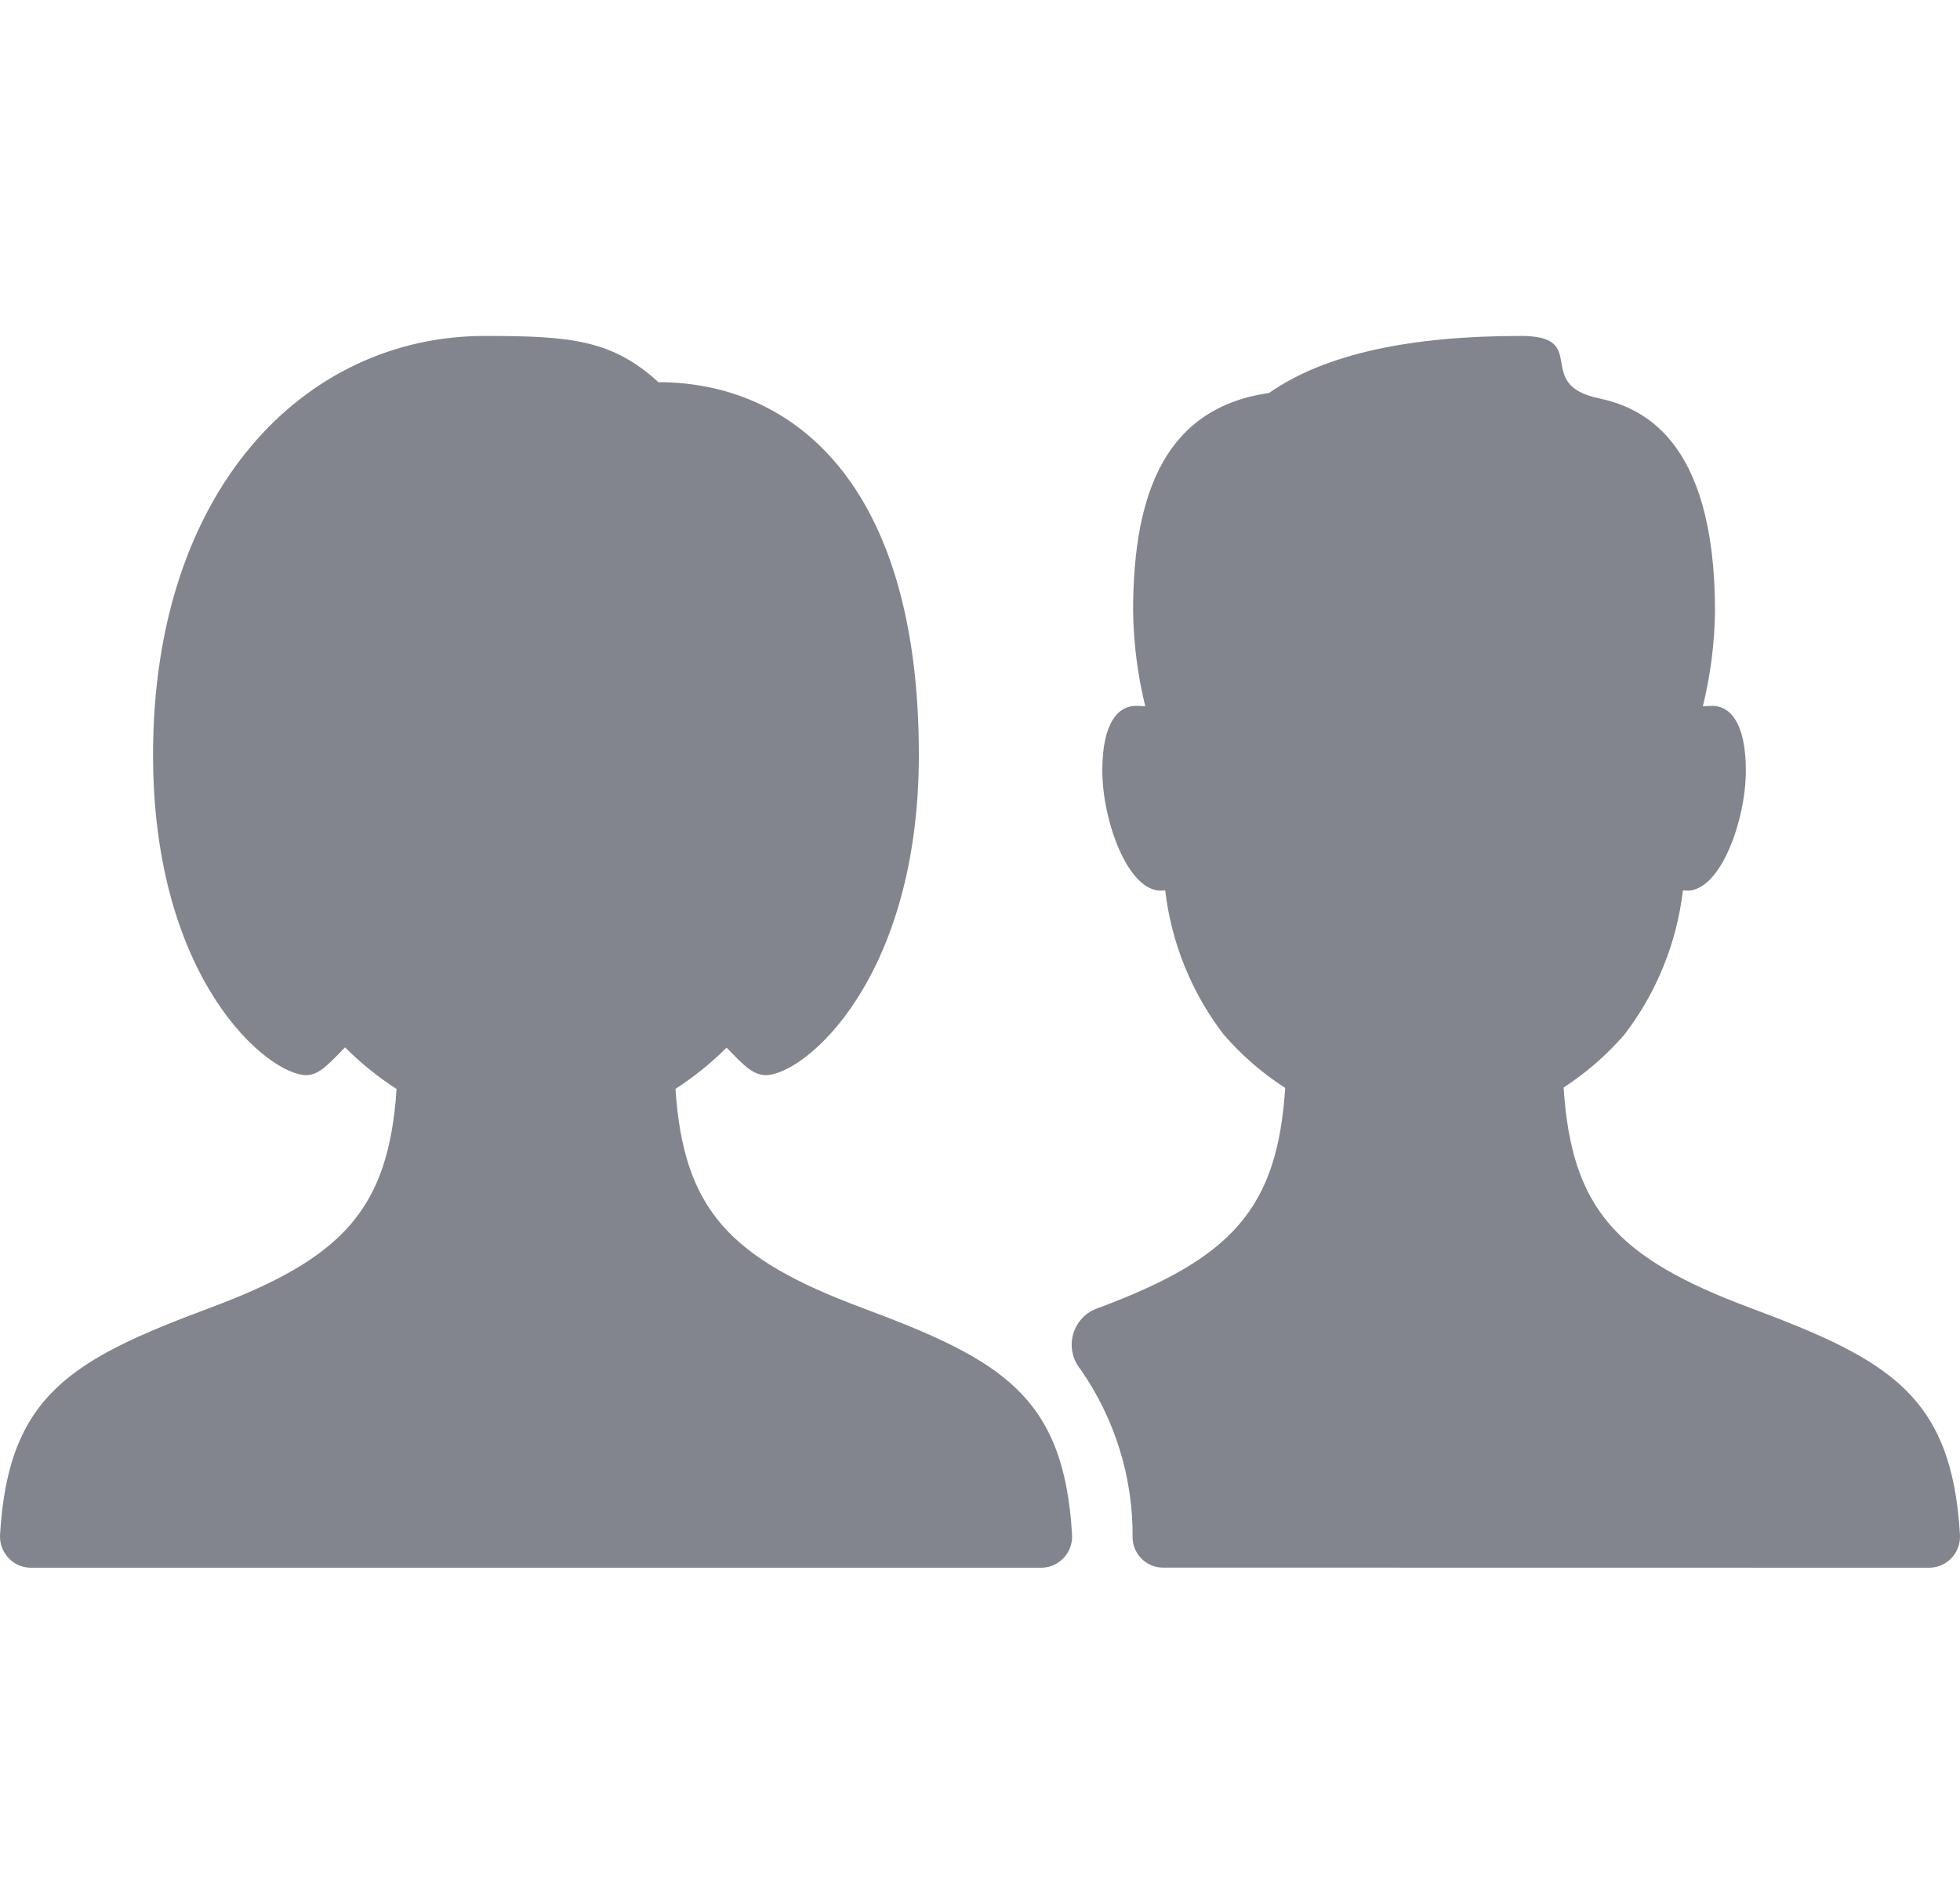
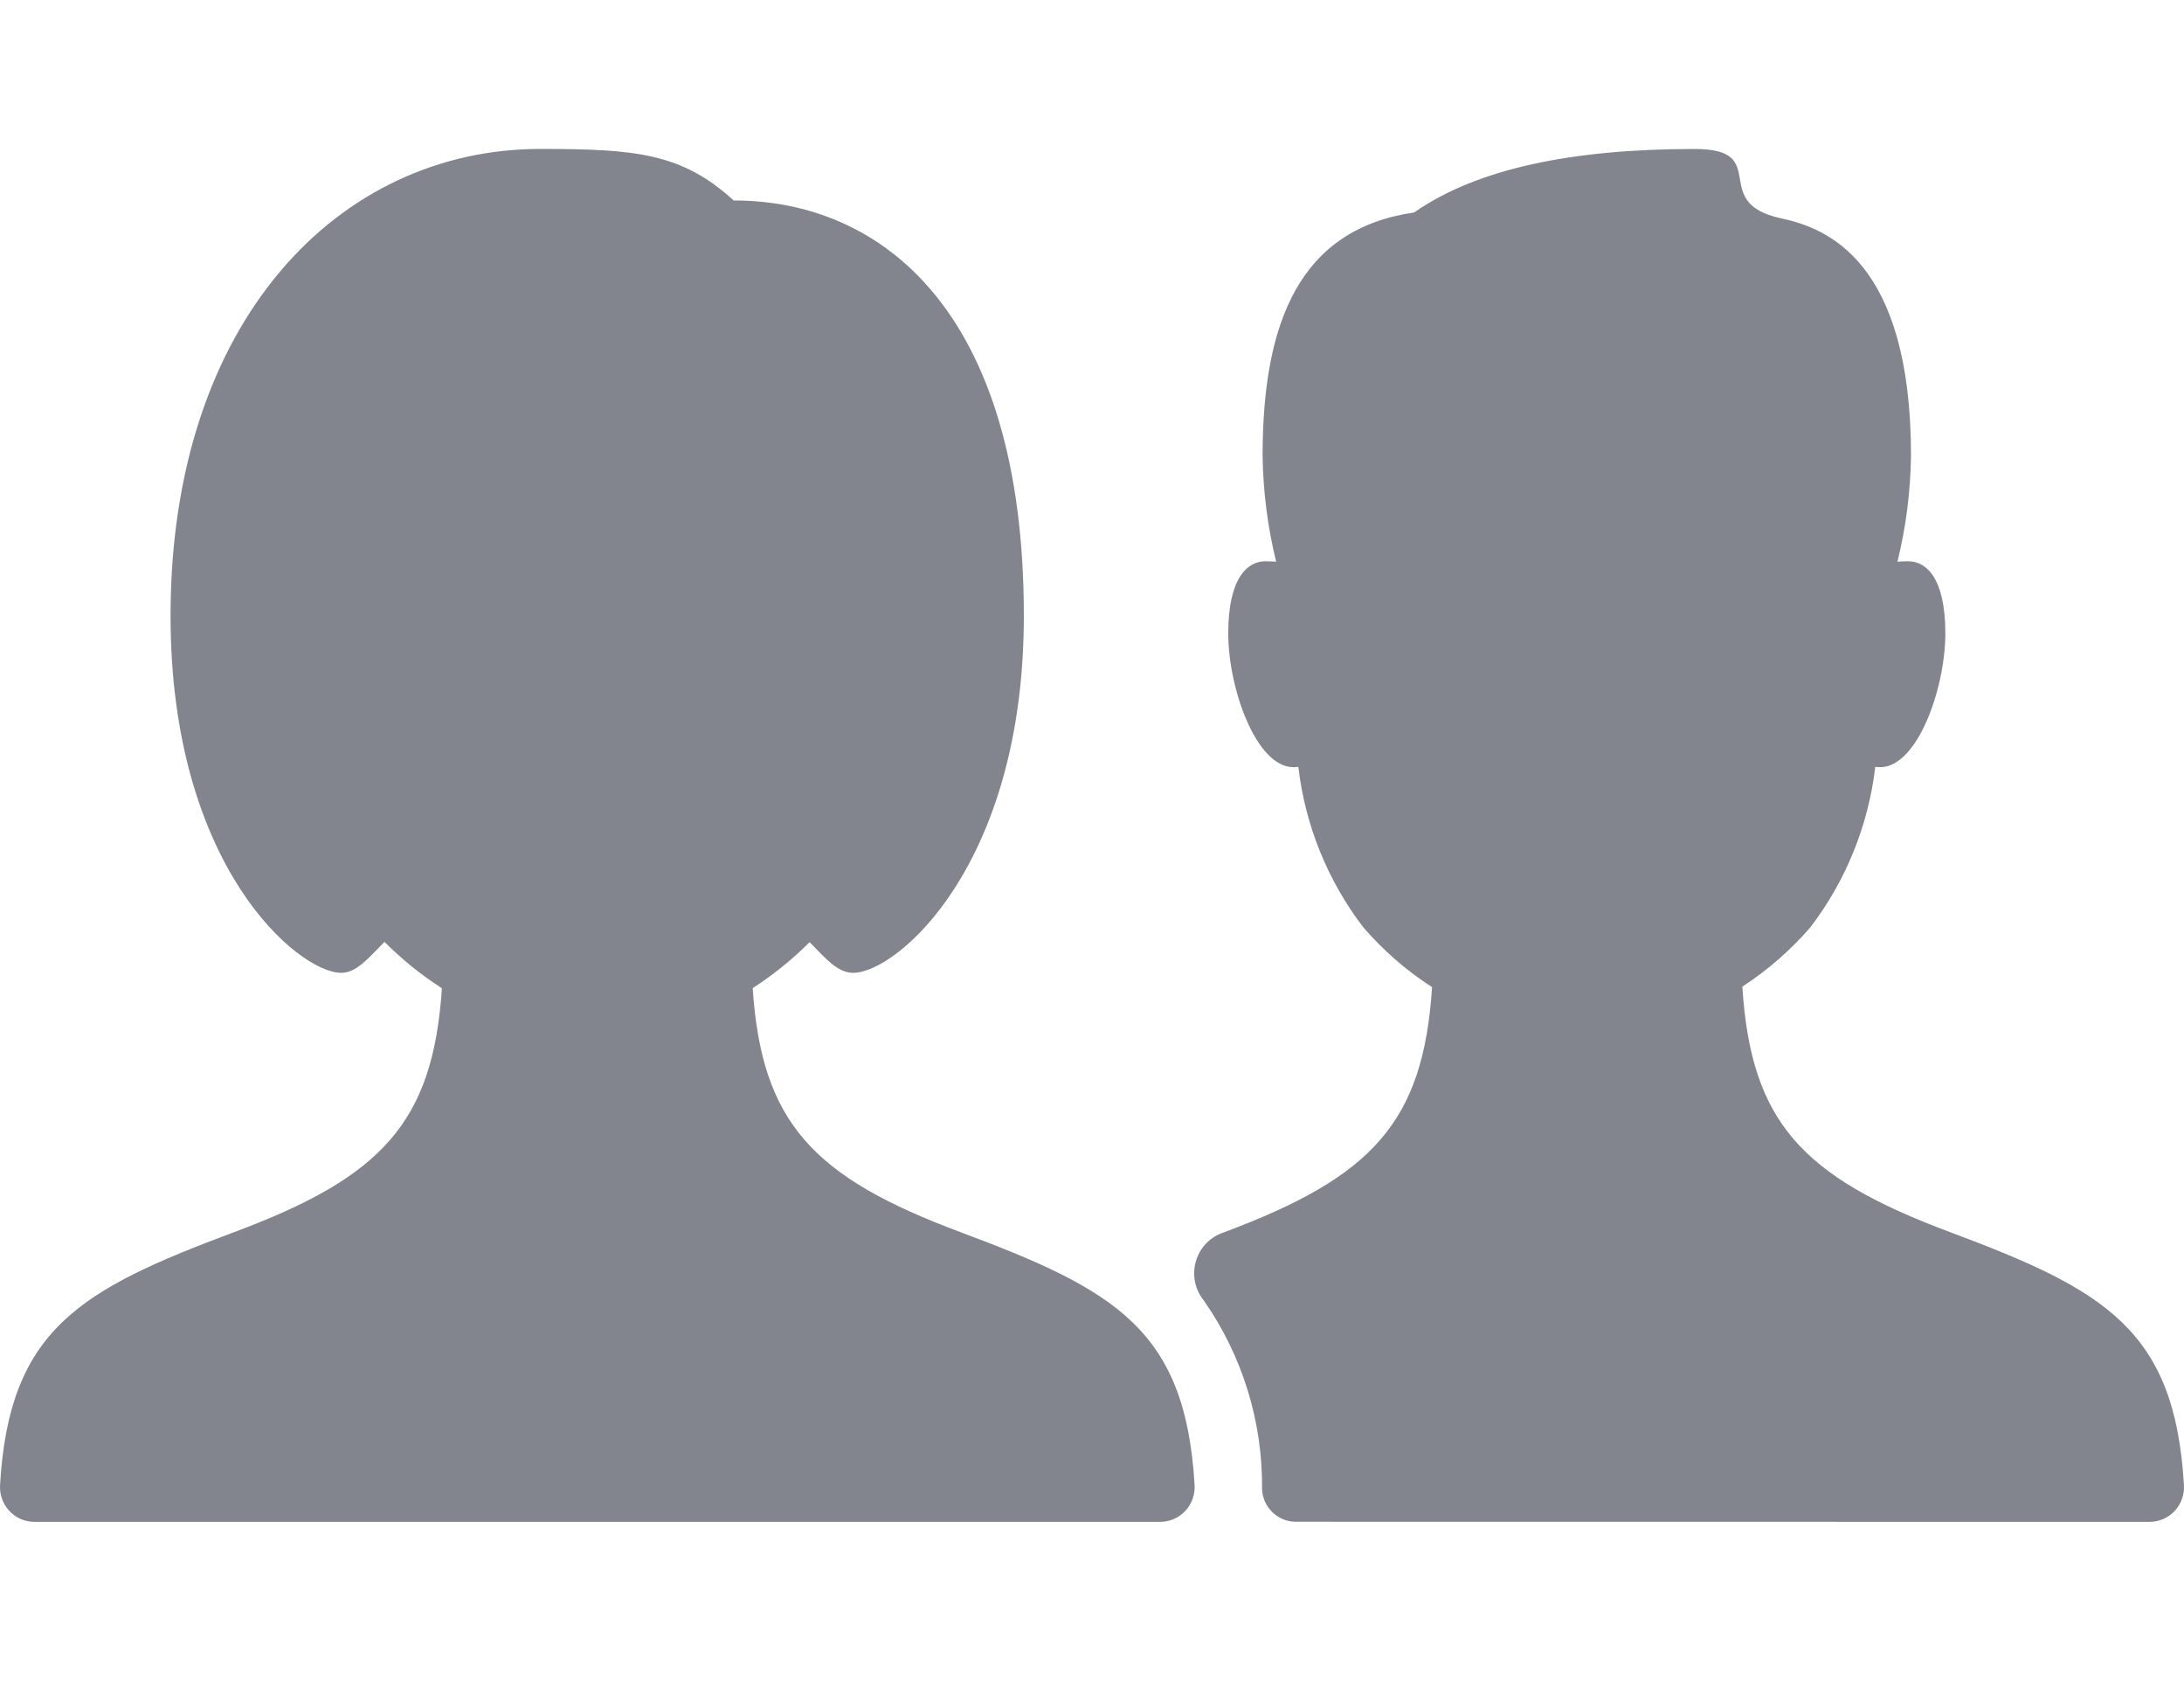
- <svg xmlns="http://www.w3.org/2000/svg" width="35px" height="34px" viewBox="0 0 35 34" version="1.1">
+ <svg xmlns="http://www.w3.org/2000/svg" width="44px" height="34px" viewBox="0 0 44 34" version="1.1">
  <defs />
  <g id="name" stroke="none" stroke-width="1" fill="none" fill-rule="evenodd">
-     <path d="M34.451,28 L20.77,27.998 C20.481,27.999 20.241,27.772 20.225,27.481 C20.238,26.398 19.911,25.339 19.292,24.453 C19.153,24.282 19.104,24.054 19.16,23.841 C19.216,23.628 19.37,23.454 19.575,23.375 L19.618,23.359 C21.992,22.472 22.809,21.599 22.95,19.431 C22.54,19.167 22.17,18.845 21.85,18.476 C21.277,17.728 20.917,16.839 20.807,15.902 C20.78,15.905 20.754,15.906 20.727,15.907 C20.133,15.907 19.684,14.647 19.684,13.762 C19.684,12.876 19.989,12.607 20.28,12.607 C20.341,12.607 20.397,12.61 20.451,12.615 C20.315,12.059 20.242,11.489 20.234,10.916 C20.234,8.769 20.833,7.283 22.662,7.018 C23.674,6.312 25.205,6 27.159,6 C28.41,6 27.368,6.861 28.543,7.112 C29.27,7.267 30.625,7.786 30.625,10.916 C30.618,11.489 30.545,12.059 30.408,12.615 C30.462,12.61 30.519,12.607 30.58,12.607 C30.871,12.607 31.176,12.876 31.176,13.762 C31.176,14.647 30.726,15.907 30.133,15.907 C30.106,15.906 30.079,15.905 30.052,15.902 C29.943,16.839 29.582,17.728 29.009,18.476 C28.693,18.841 28.327,19.16 27.922,19.423 C28.061,21.597 28.877,22.471 31.254,23.359 C33.729,24.283 34.855,24.92 34.999,27.411 C35.008,27.564 34.954,27.713 34.851,27.824 C34.747,27.935 34.603,27.999 34.451,28 Z M5.468,19.202 C4.792,19.202 2.733,17.516 2.733,13.481 C2.733,8.754 5.432,6 8.659,6 C10.203,6 10.93,6.071 11.758,6.826 C14.121,6.826 16.408,8.589 16.408,13.481 C16.408,17.484 14.369,19.202 13.673,19.202 C13.43,19.202 13.246,18.989 12.975,18.711 C12.697,18.988 12.392,19.235 12.062,19.447 C12.206,21.603 13.025,22.474 15.396,23.359 C17.873,24.283 19,24.92 19.144,27.412 C19.153,27.564 19.099,27.713 18.995,27.824 C18.891,27.936 18.747,27.999 18.595,28 L0.55,28 C0.398,27.999 0.253,27.936 0.15,27.824 C0.046,27.713 -0.008,27.564 0.001,27.412 C0.145,24.92 1.272,24.283 3.749,23.359 C6.118,22.475 6.938,21.604 7.082,19.45 C6.75,19.236 6.441,18.986 6.161,18.706 C5.887,18.986 5.704,19.202 5.468,19.202 Z" id="Shape" fill="#82858D" fill-rule="nonzero" />
+     <path d="M43.31,30.657 L26.111,30.655 C25.747,30.656 25.446,30.37 25.426,30.005 C25.442,28.644 25.031,27.312 24.253,26.198 C24.078,25.983 24.016,25.697 24.087,25.429 C24.157,25.16 24.351,24.942 24.609,24.842 L24.663,24.822 C27.647,23.708 28.674,22.611 28.851,19.885 C28.336,19.553 27.87,19.148 27.469,18.684 C26.748,17.744 26.295,16.626 26.157,15.448 C26.124,15.452 26.09,15.454 26.057,15.454 C25.31,15.454 24.745,13.871 24.745,12.758 C24.745,11.645 25.129,11.306 25.495,11.306 C25.571,11.306 25.642,11.31 25.71,11.315 C25.538,10.616 25.447,9.9 25.437,9.18 C25.437,6.481 26.19,4.613 28.49,4.28 C29.762,3.392 31.686,3.001 34.143,3.001 C35.715,3.001 34.406,4.082 35.883,4.398 C36.797,4.593 38.5,5.245 38.5,9.18 C38.491,9.9 38.399,10.616 38.227,11.315 C38.295,11.31 38.366,11.306 38.443,11.306 C38.809,11.306 39.192,11.645 39.192,12.758 C39.192,13.871 38.627,15.454 37.881,15.454 C37.847,15.454 37.814,15.452 37.78,15.448 C37.642,16.626 37.189,17.744 36.469,18.684 C36.071,19.143 35.611,19.544 35.102,19.875 C35.277,22.608 36.303,23.706 39.291,24.822 C42.403,25.984 43.817,26.785 43.999,29.917 C44.01,30.109 43.943,30.296 43.813,30.436 C43.682,30.576 43.501,30.656 43.31,30.657 Z M6.874,19.597 C6.025,19.597 3.436,17.477 3.436,12.405 C3.436,6.463 6.828,3 10.885,3 C12.827,3 13.74,3.09 14.781,4.038 C17.753,4.038 20.627,6.254 20.627,12.405 C20.627,17.437 18.064,19.597 17.189,19.597 C16.884,19.597 16.652,19.329 16.311,18.979 C15.962,19.328 15.578,19.638 15.164,19.905 C15.345,22.616 16.375,23.711 19.354,24.822 C22.469,25.985 23.885,26.785 24.067,29.917 C24.078,30.109 24.01,30.296 23.88,30.436 C23.749,30.576 23.567,30.656 23.377,30.657 L0.691,30.657 C0.5,30.656 0.318,30.576 0.188,30.436 C0.058,30.296 -0.01,30.109 0.001,29.917 C0.183,26.785 1.599,25.985 4.713,24.822 C7.692,23.711 8.722,22.617 8.903,19.908 C8.485,19.639 8.097,19.326 7.746,18.973 C7.401,19.326 7.171,19.597 6.874,19.597 Z" id="Shape" fill="#82858D" fill-rule="nonzero" />
  </g>
</svg>
